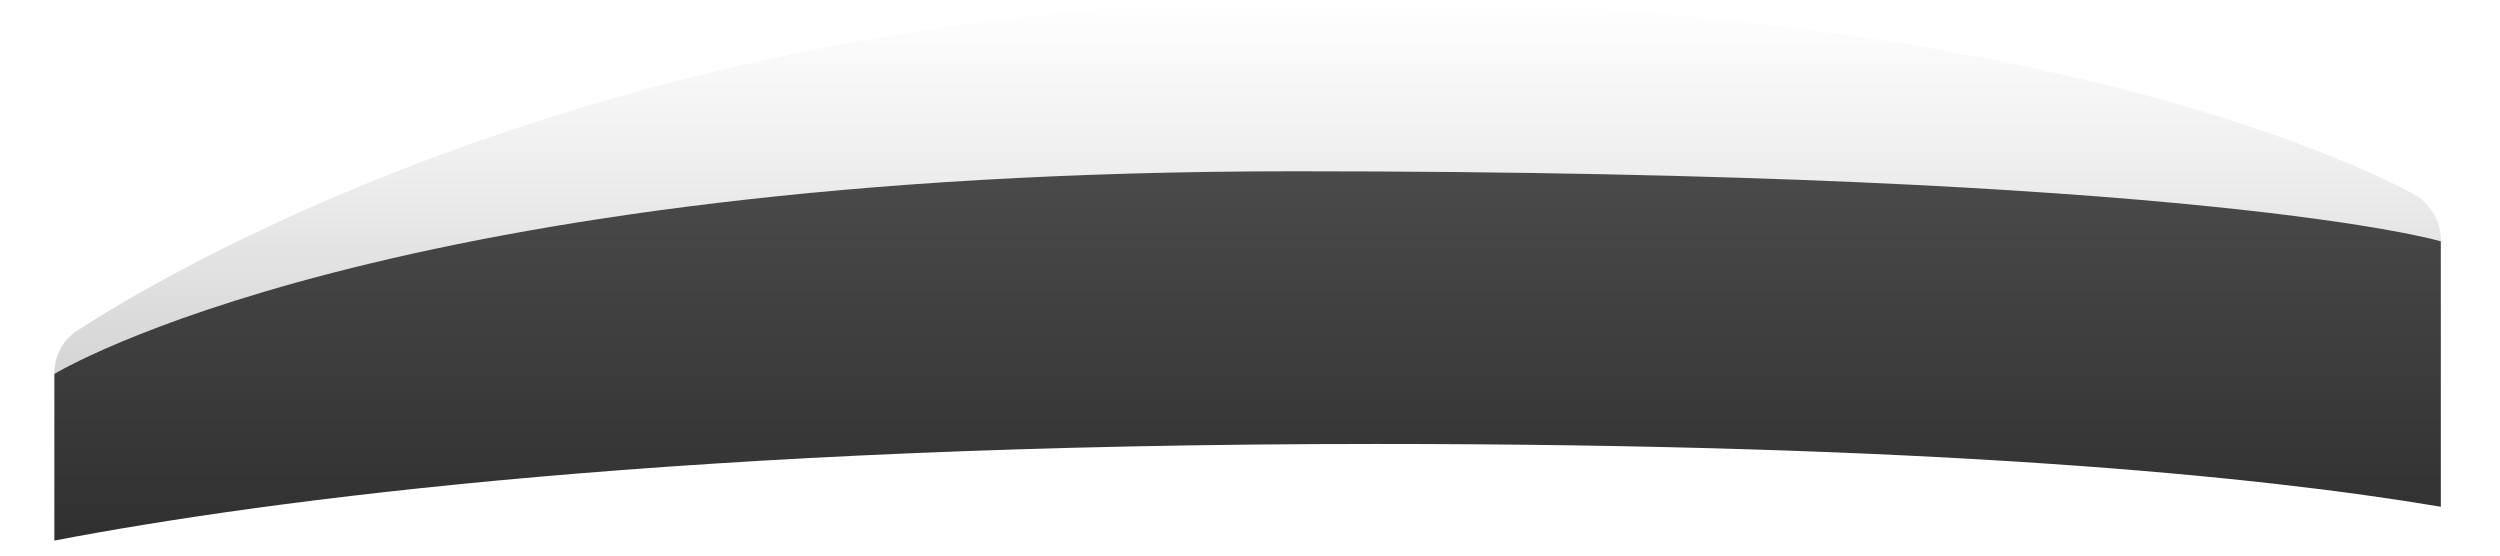
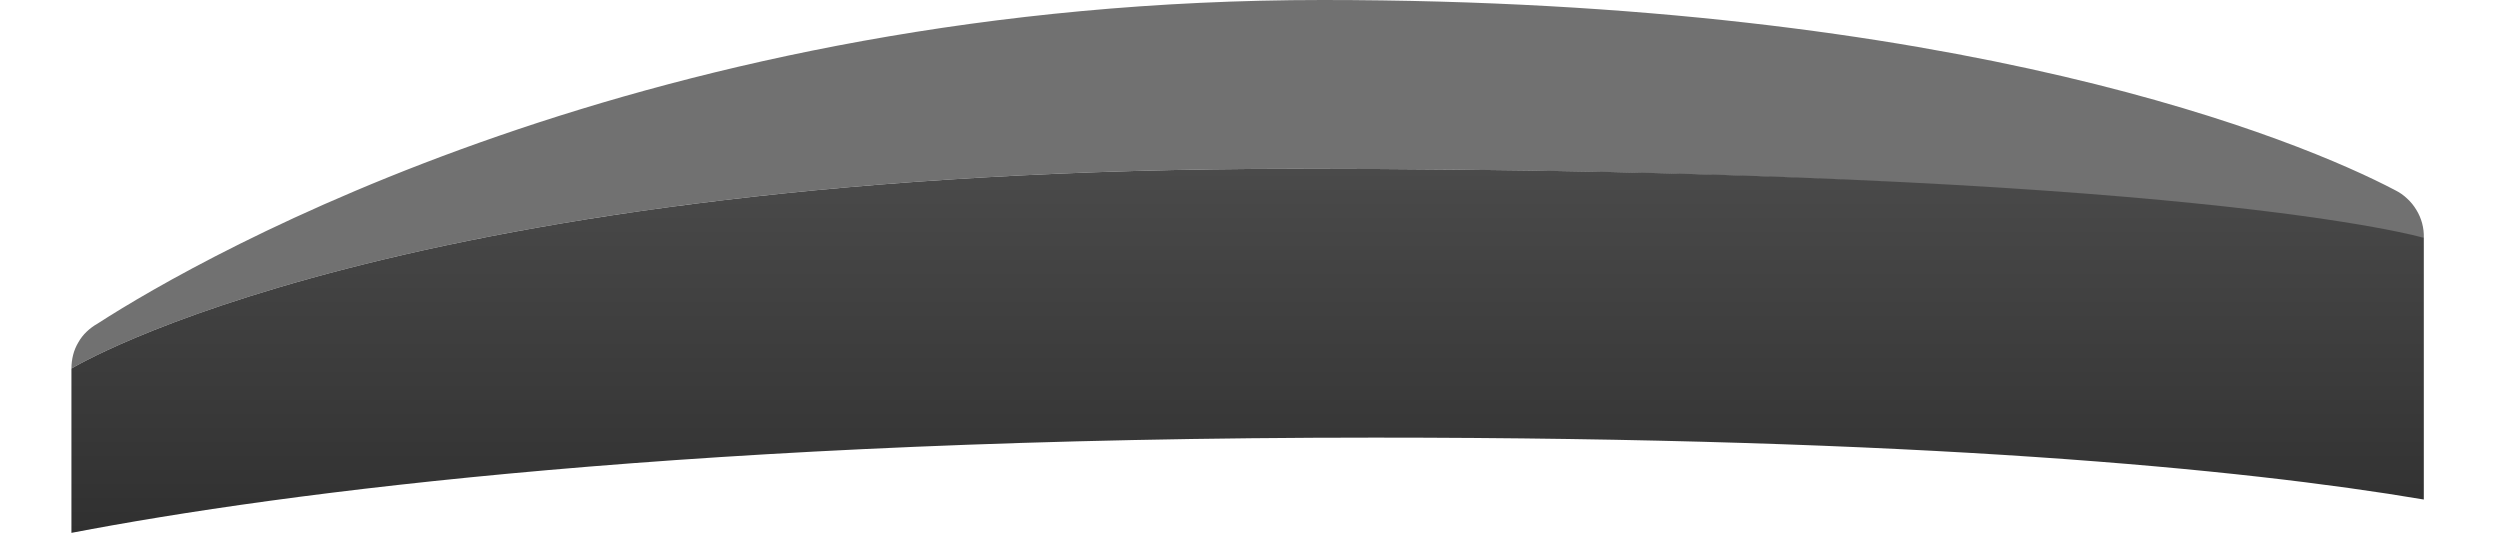
- <svg xmlns="http://www.w3.org/2000/svg" version="1.2" viewBox="0 0 99 23" width="99" height="22">
+ <svg xmlns="http://www.w3.org/2000/svg" version="1.2" viewBox="0 0 105 23" width="105" height="23">
  <defs>
-     <linearGradient id="g1" x2="1" gradientUnits="userSpaceOnUse" gradientTransform="matrix(0,15.484,-98.801,0,0,0)">
-       <stop offset="0" stop-color="#ffffff" />
-       <stop offset=".45" stop-color="#eeeeee" />
-       <stop offset="1" stop-color="#d4d4d4" />
-     </linearGradient>
-     <linearGradient id="g2" x2="1" gradientUnits="userSpaceOnUse" gradientTransform="matrix(0,15.285,-98.8,0,0,7.093)">
+     <linearGradient id="g1" x2="1" gradientUnits="userSpaceOnUse" gradientTransform="matrix(0,15.285,-98.768,0,3,7.093)">
      <stop offset="0" stop-color="#4a4a4a" />
      <stop offset="1" stop-color="#303030" />
    </linearGradient>
  </defs>
  <style>
- 		.s0 { fill: url(#g1) } 
- 		.s1 { fill: url(#g2) } 
+ 		.s0 { fill: #717171 } 
+ 		.s1 { fill: url(#g1) } 
	</style>
  <g>
-     <path class="s0" d="m0 15.48q0-0.29 0.07-0.57 0.07-0.28 0.22-0.53 0.14-0.25 0.35-0.45 0.21-0.2 0.46-0.34c4.49-2.9 23.28-13.59 51.45-13.59 26.87 0 41.06 5.89 45.05 7.99q0.28 0.14 0.5 0.35 0.23 0.21 0.39 0.48 0.16 0.26 0.24 0.56 0.08 0.3 0.07 0.61c0 0.2-9.79-2.9-47.45-2.9-37.66 0-51.35 8.39-51.35 8.39z" />
-     <path class="s1" d="m0 22.38v-6.9c0 0 13.69-8.39 51.35-8.39 37.66 0 47.45 2.9 47.45 2.9v10.99c-7.69-1.3-21.18-2.6-44.06-2.6-28.47 0-45.85 2.3-54.74 4z" />
+     <path class="s0" d="m3 15.48q0-0.29 0.07-0.57 0.07-0.28 0.22-0.53 0.14-0.25 0.35-0.45 0.21-0.2 0.46-0.34c4.49-2.9 23.28-13.59 51.45-13.59 26.87 0 41.06 5.89 45.05 7.99q0.28 0.14 0.5 0.35 0.23 0.21 0.39 0.48 0.16 0.26 0.24 0.56 0.08 0.3 0.07 0.61c0 0.2-9.79-2.9-47.45-2.9-37.66 0-51.35 8.39-51.35 8.39z" />
+     <path class="s1" d="m3 22.38v-6.9c0 0 13.69-8.39 51.35-8.39 37.66 0 47.45 2.9 47.45 2.9v10.99c-7.69-1.3-21.18-2.6-44.06-2.6-28.47 0-45.85 2.3-54.74 4z" />
  </g>
</svg>
